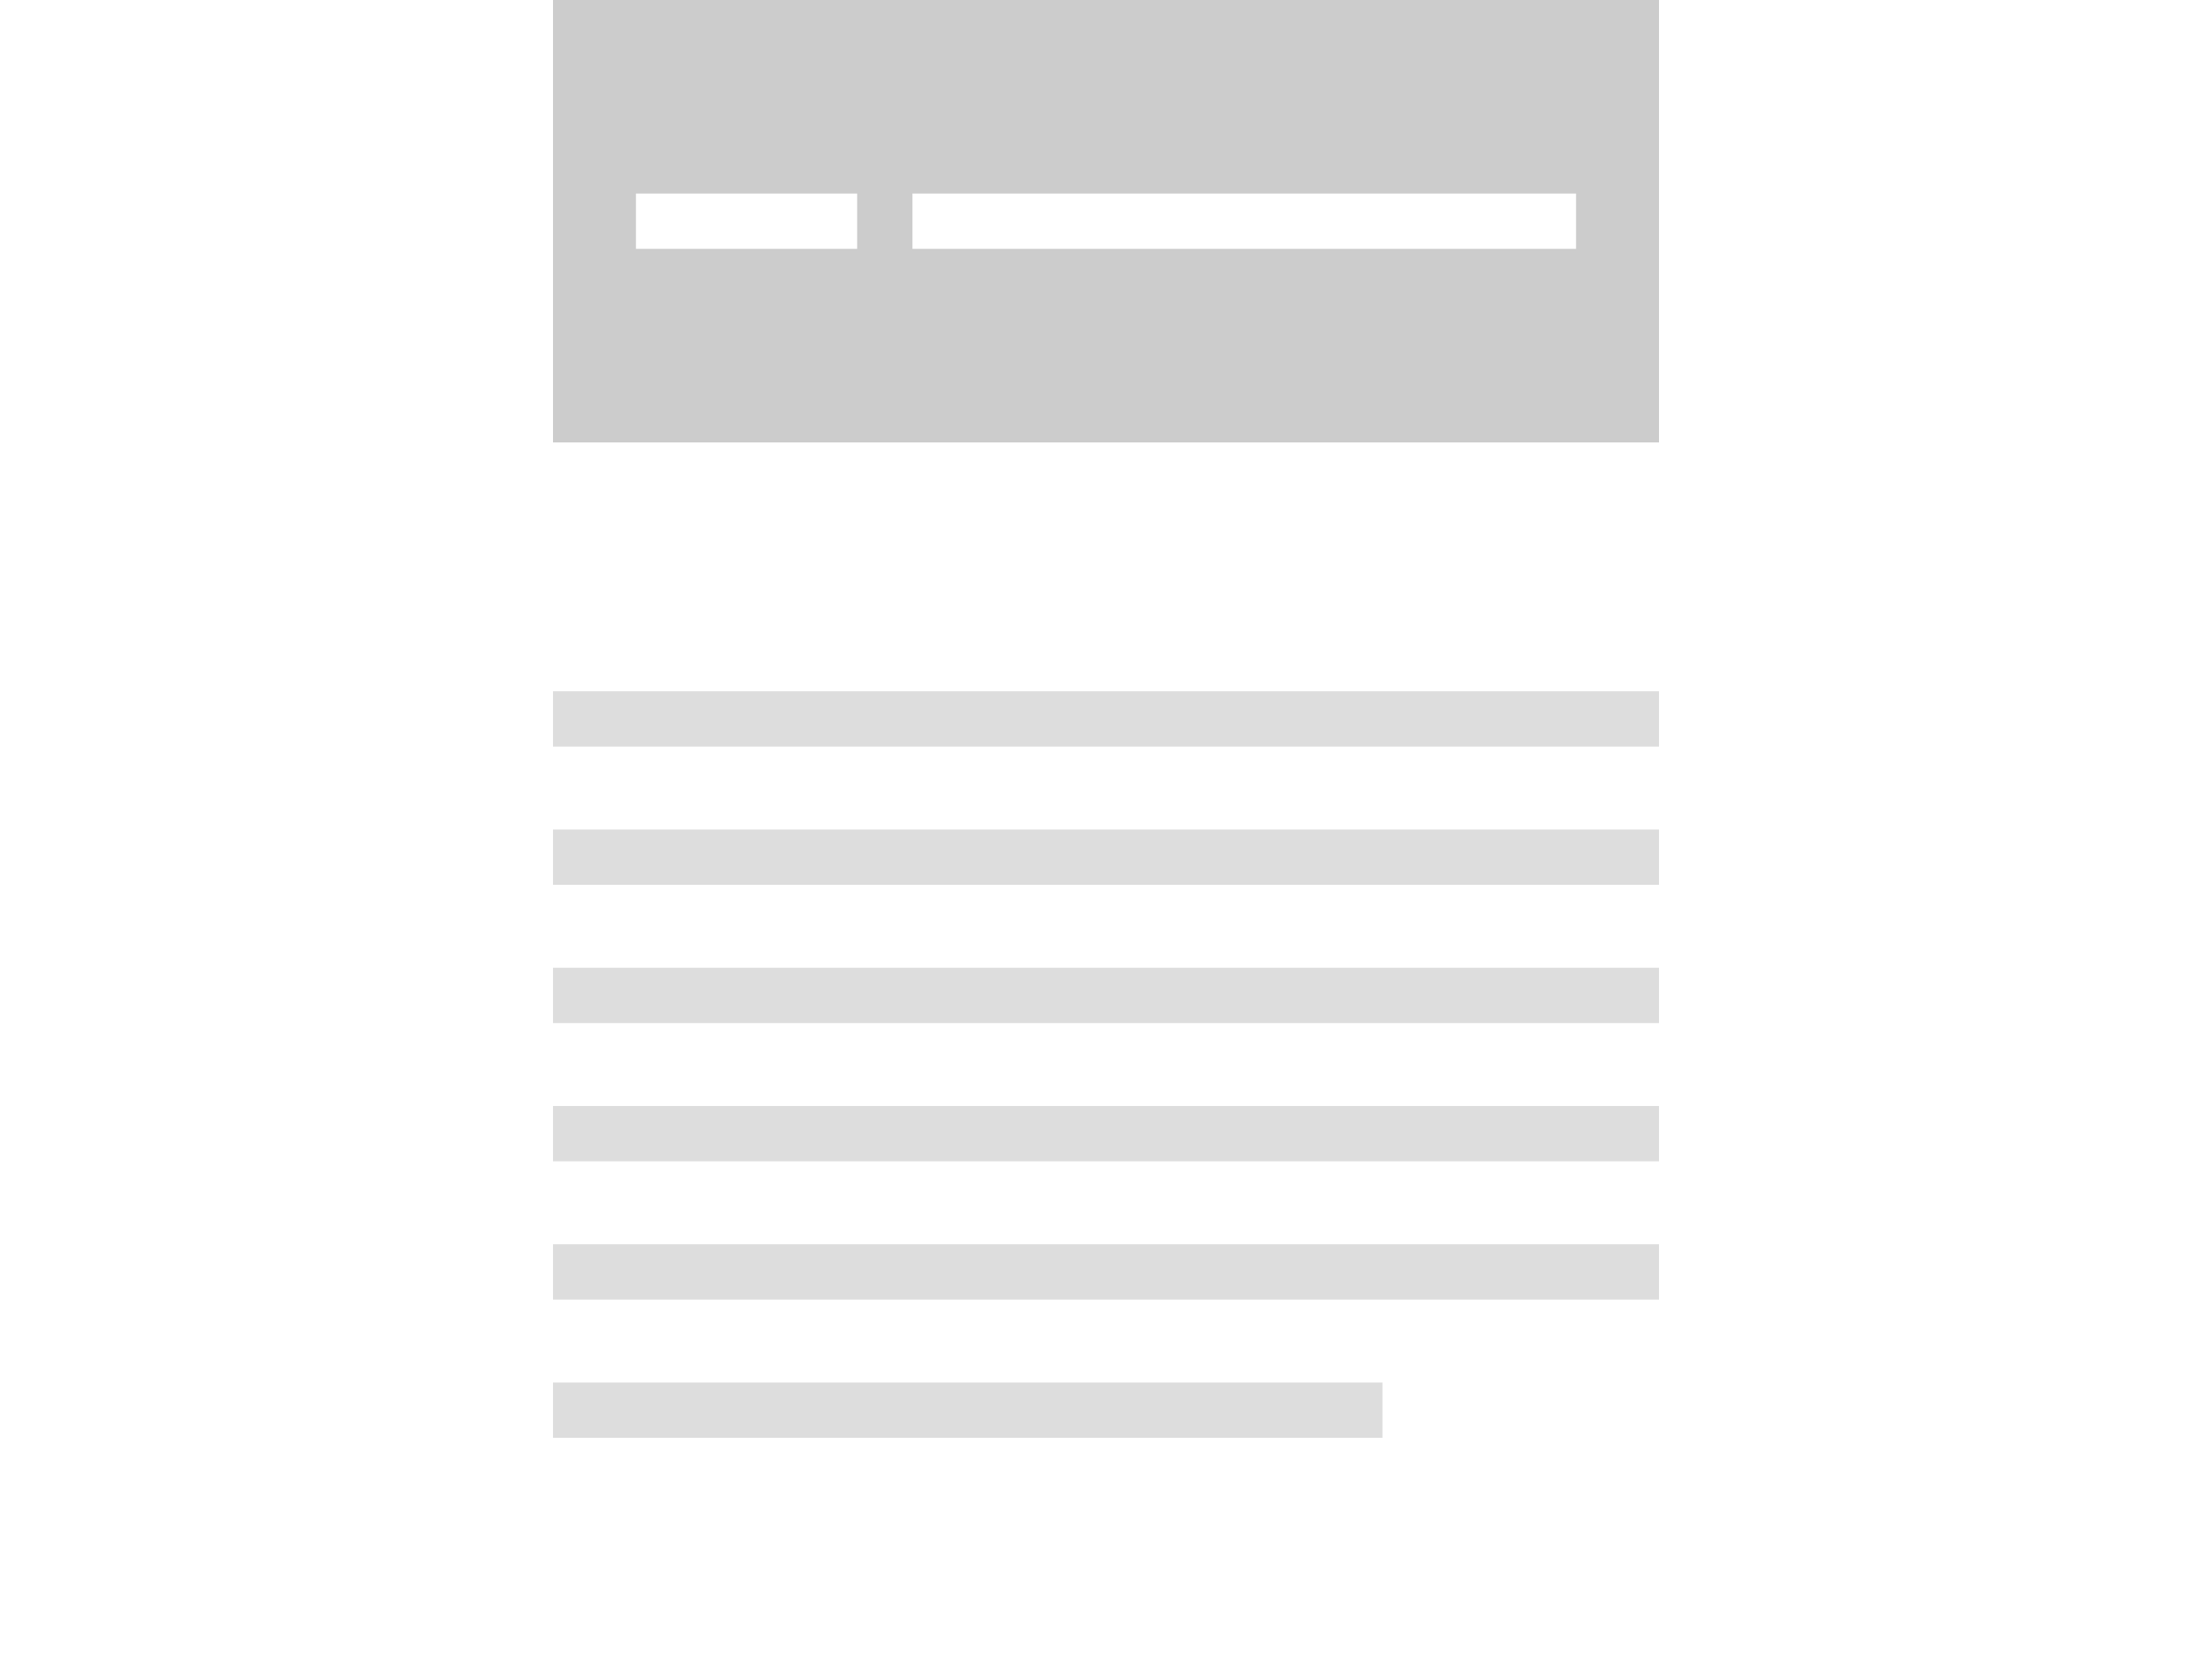
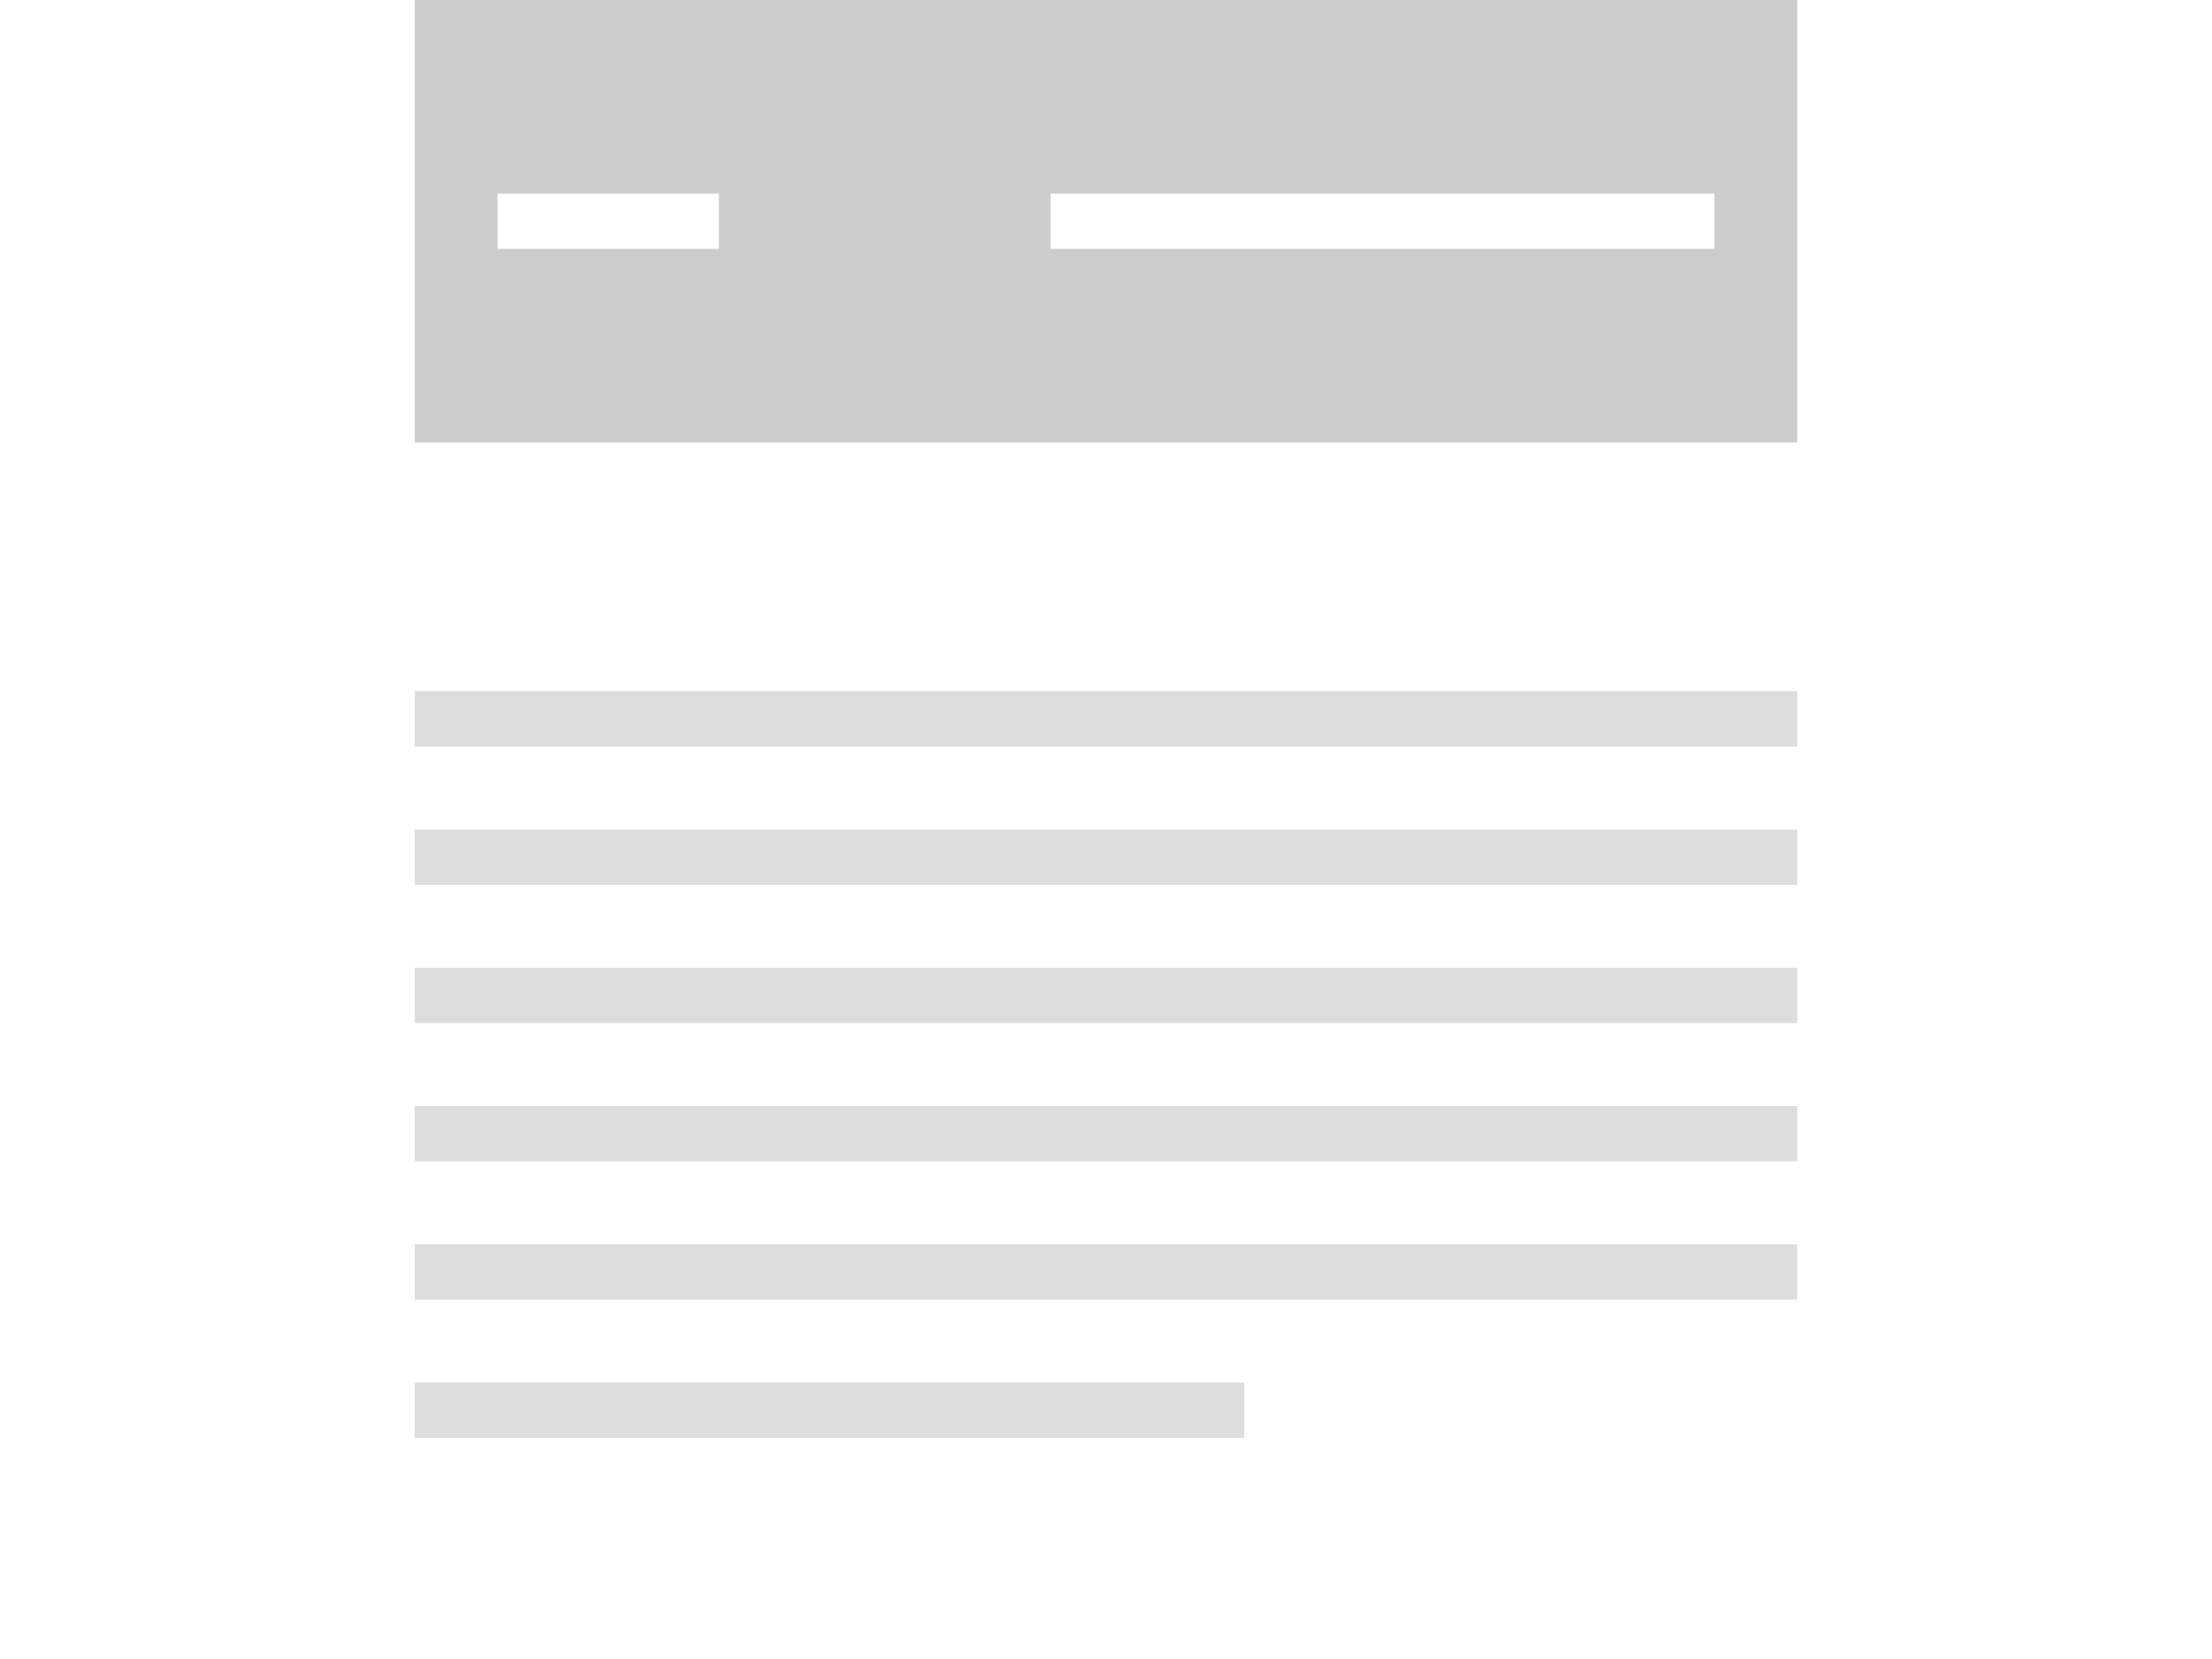
<svg xmlns="http://www.w3.org/2000/svg" viewBox="0 0 80 60">
  <rect width="80" height="60" fill="#fff" />
-   <rect x="20" width="40" height="16" fill="#ccc" />
-   <rect x="23" y="7" width="8" height="2" fill="#fff" />
-   <rect x="33" y="7" width="24" height="2" fill="#fff" />
-   <rect x="20" y="25" width="40" height="2" fill="#ddd" />
-   <rect x="20" y="30" width="40" height="2" fill="#ddd" />
-   <rect x="20" y="35" width="40" height="2" fill="#ddd" />
-   <rect x="20" y="40" width="40" height="2" fill="#ddd" />
-   <rect x="20" y="45" width="40" height="2" fill="#ddd" />
-   <rect x="20" y="50" width="30" height="2" fill="#ddd" />
+   <rect x="15" width="50" height="16" fill="#ccc" />
+   <rect x="18" y="7" width="8" height="2" fill="#fff" />
+   <rect x="38" y="7" width="24" height="2" fill="#fff" />
+   <rect x="15" y="25" width="50" height="2" fill="#ddd" />
+   <rect x="15" y="30" width="50" height="2" fill="#ddd" />
+   <rect x="15" y="35" width="50" height="2" fill="#ddd" />
+   <rect x="15" y="40" width="50" height="2" fill="#ddd" />
+   <rect x="15" y="45" width="50" height="2" fill="#ddd" />
+   <rect x="15" y="50" width="30" height="2" fill="#ddd" />
</svg>
